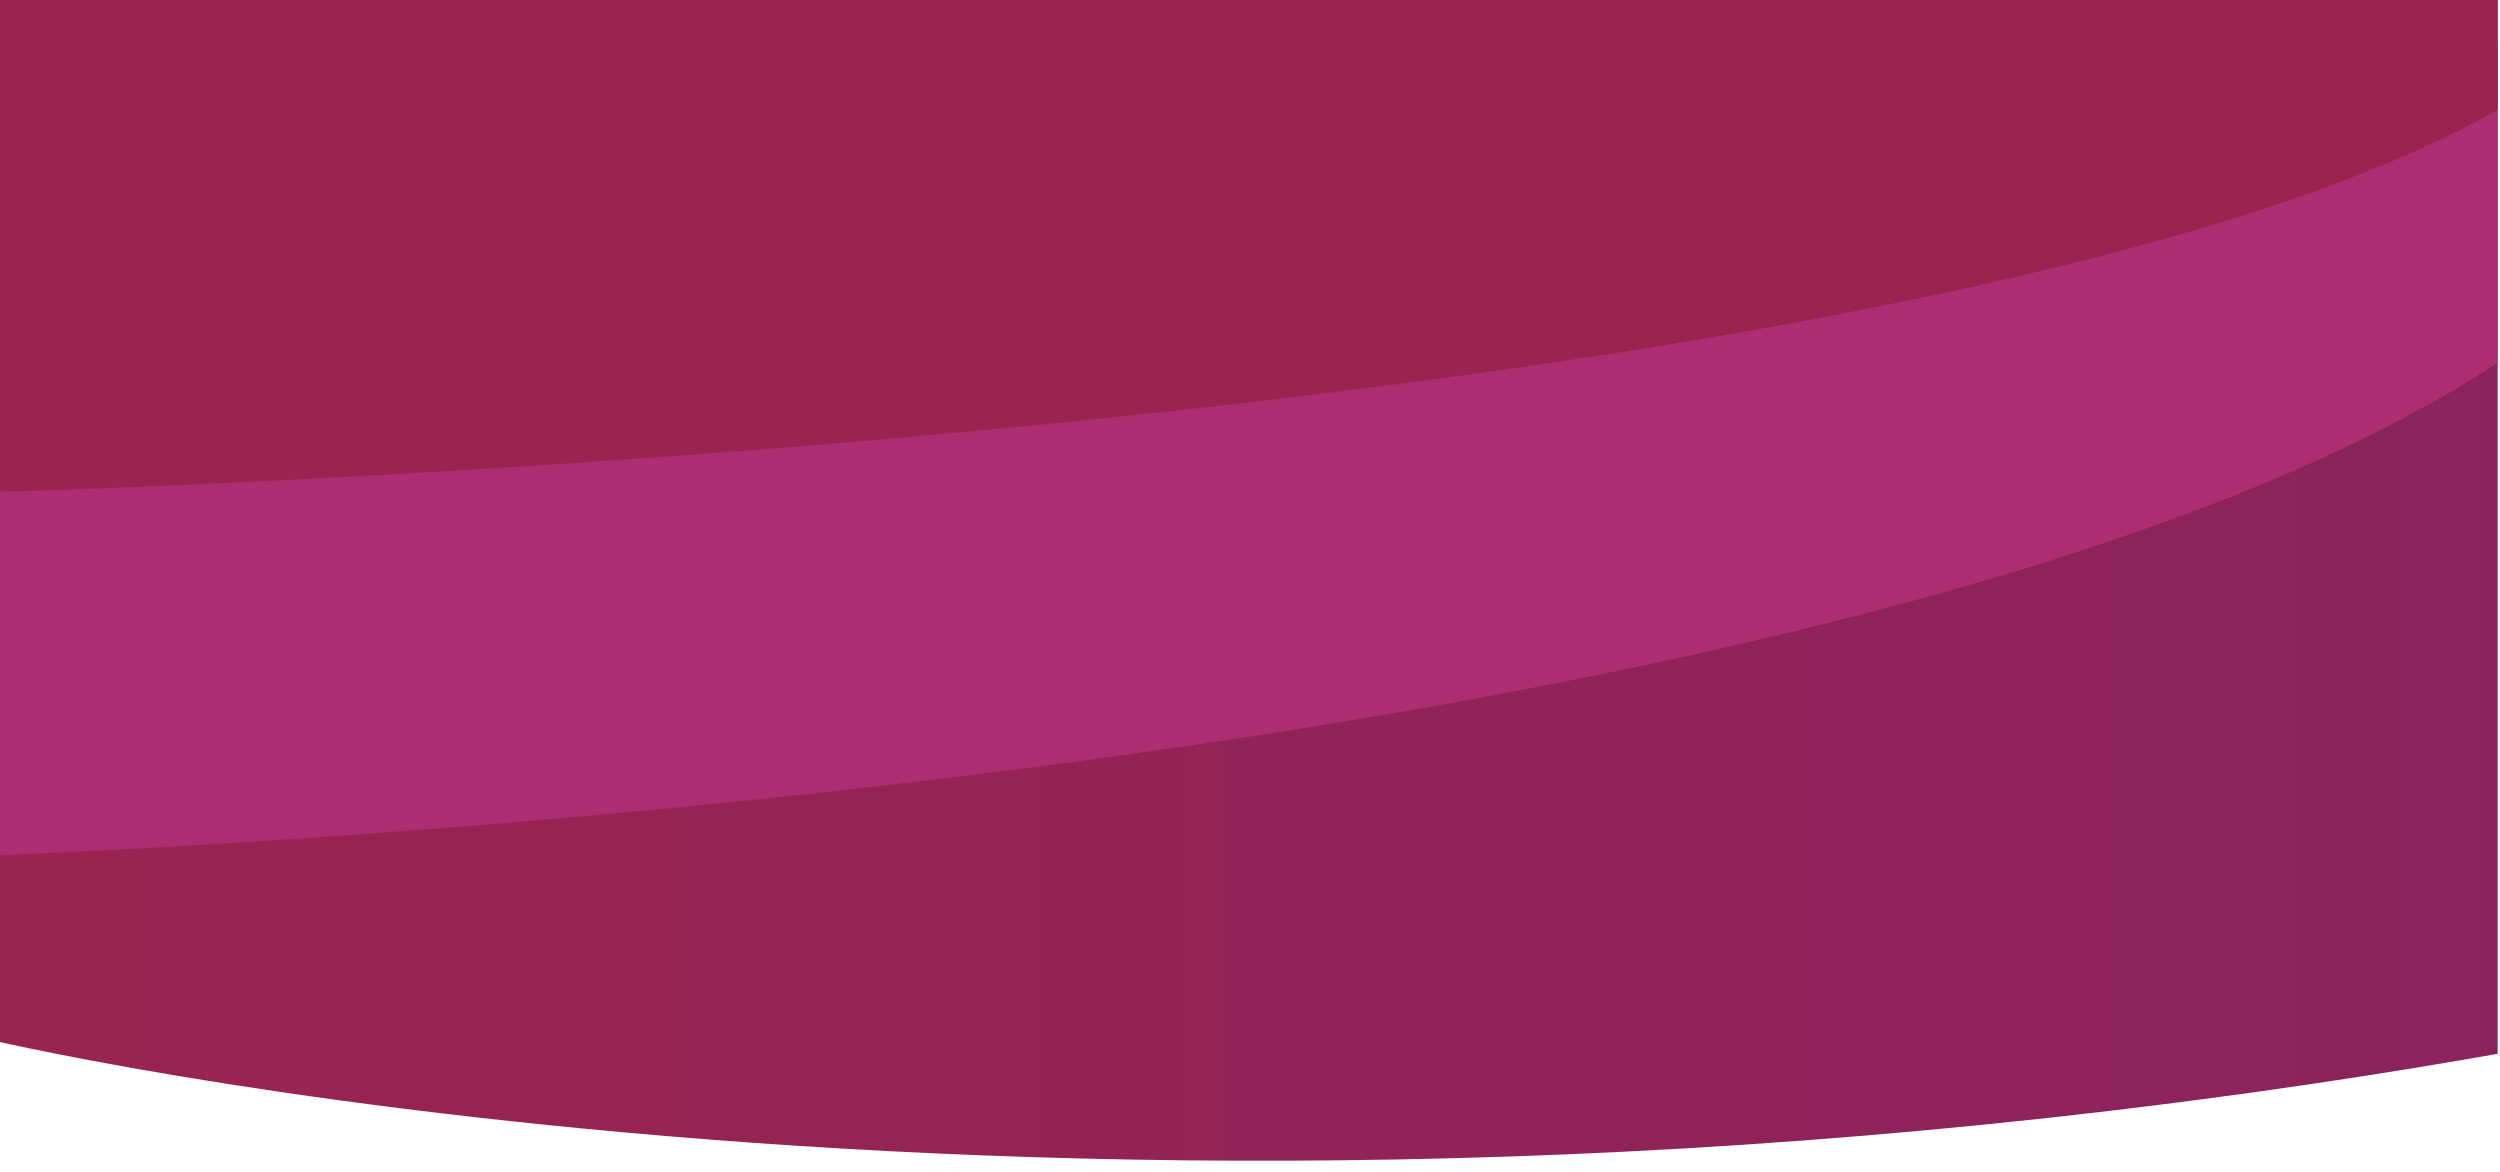
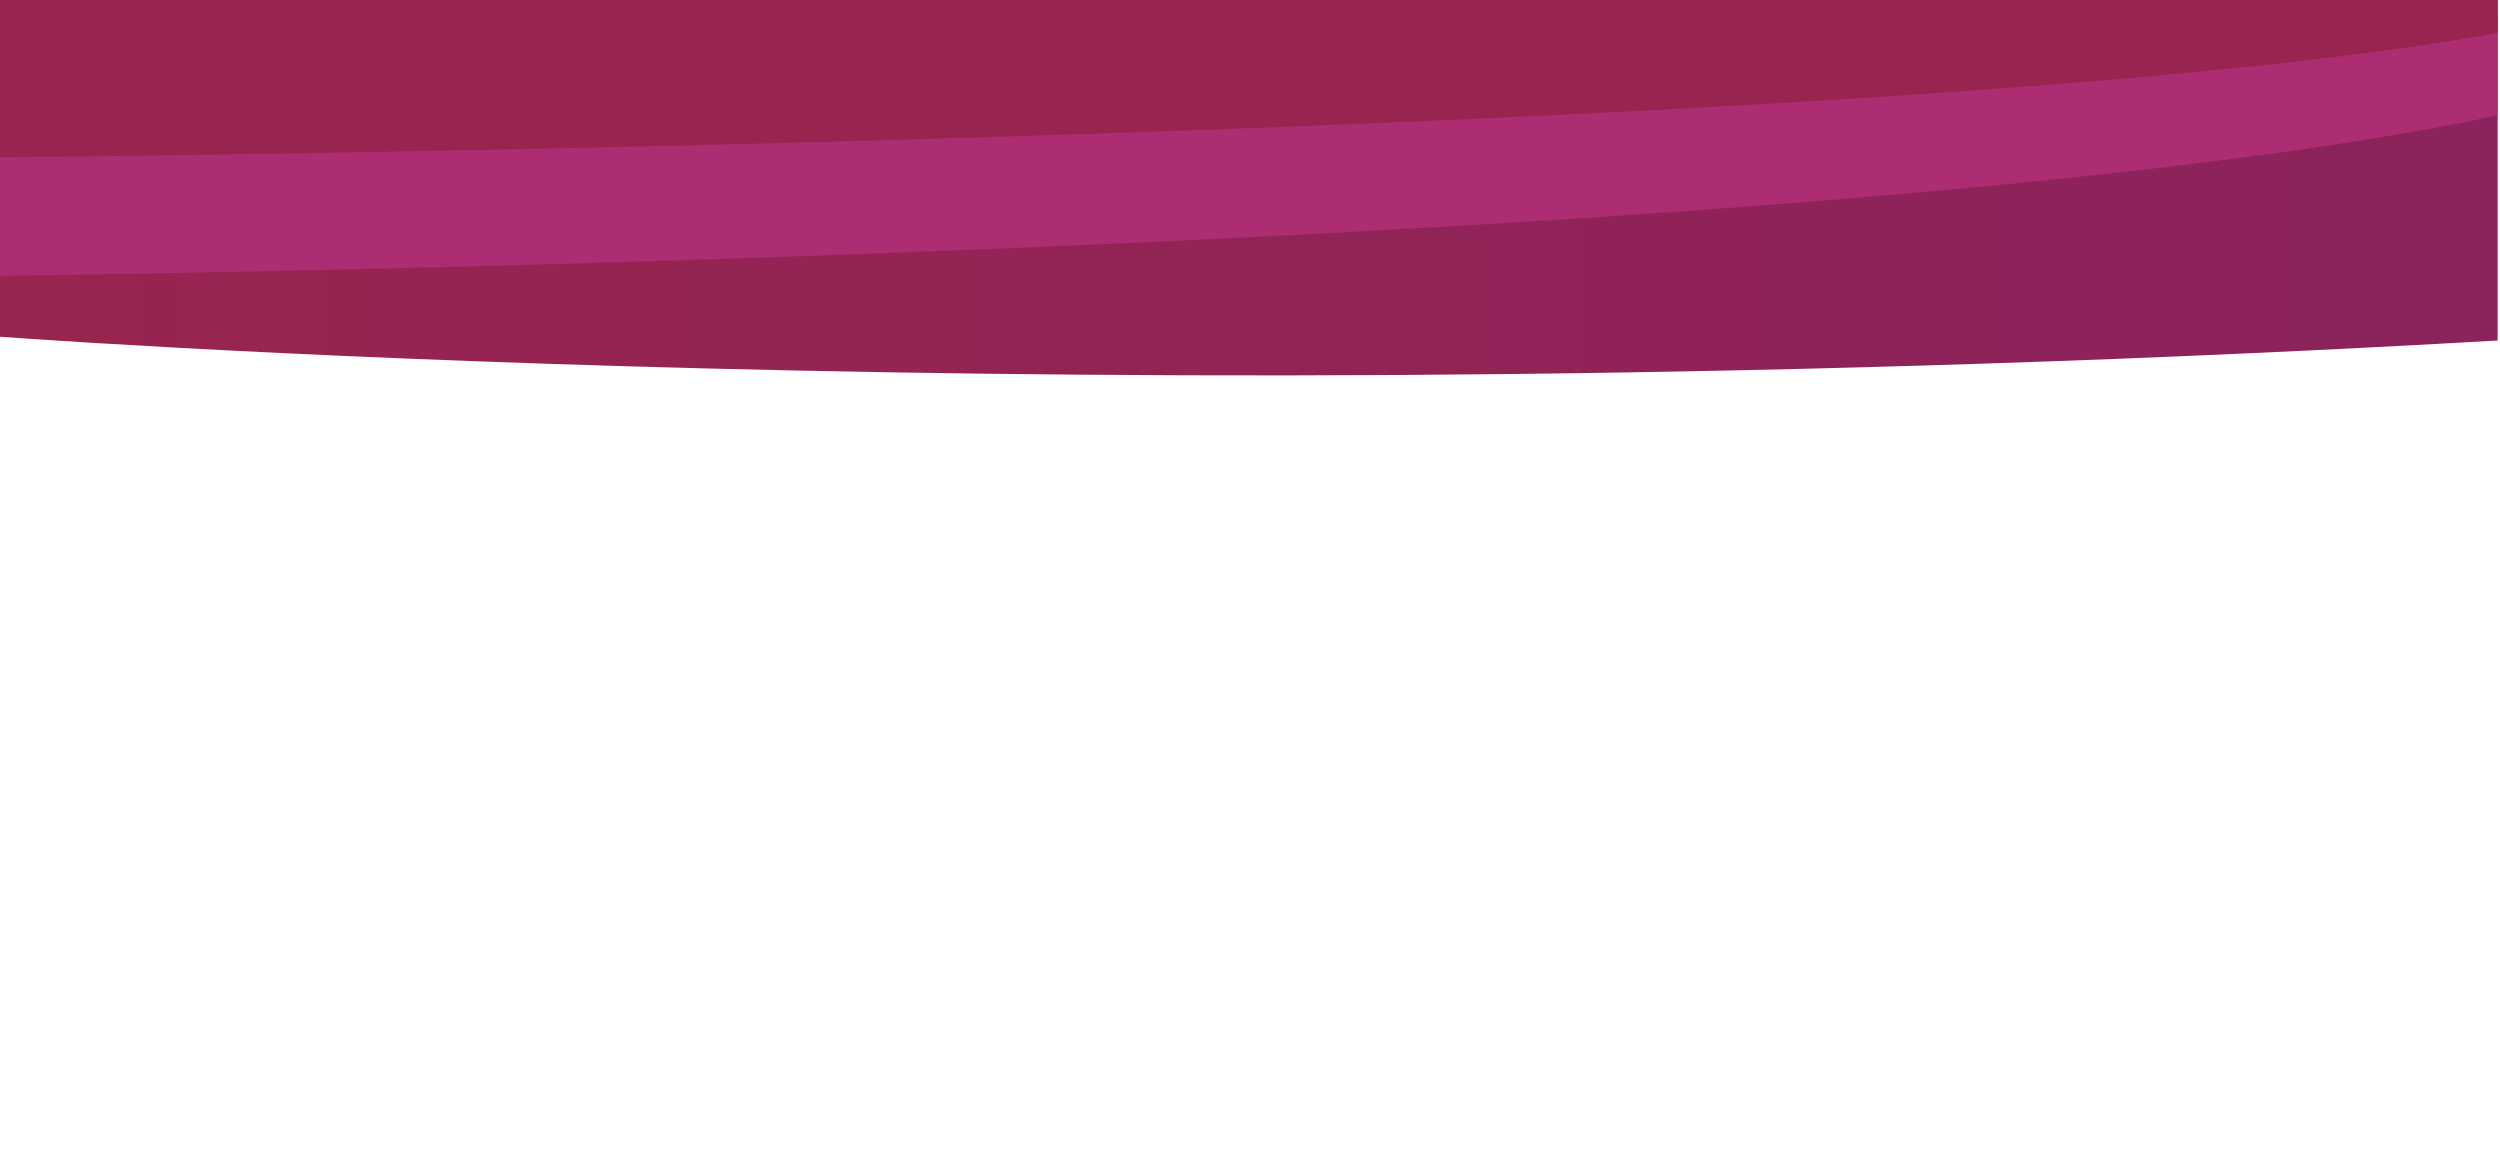
<svg xmlns="http://www.w3.org/2000/svg" xmlns:xlink="http://www.w3.org/1999/xlink" version="1.1" id="Layer_1" x="0px" y="0px" viewBox="0 0 1920 900" style="enable-background:new 0 0 1920 900;" xml:space="preserve">
  <style type="text/css">
- 	.st0{clip-path:url(#SVGID_2_);fill:url(#SVGID_3_);enable-background:new    ;}
- 	.st1{clip-path:url(#SVGID_2_);fill:#AC2D72;enable-background:new    ;}
- 	.st2{clip-path:url(#SVGID_2_);fill:#99244F;enable-background:new    ;}
+ 	.st0{clip-path:url(#SVGID_2_);fill:url(#SVGID_3_);}
+ 	.st1{clip-path:url(#SVGID_5_);fill:#AC2D72;}
+ 	.st2{clip-path:url(#SVGID_7_);fill:#99244F;}
</style>
  <g>
-     <defs>
-       <rect id="SVGID_1_" x="-3.1" y="-1.8" width="1921.3" height="899.7" />
-     </defs>
-     <clipPath id="SVGID_2_">
-       <use xlink:href="#SVGID_1_" style="overflow:visible;" />
-     </clipPath>
-     <linearGradient id="SVGID_3_" gradientUnits="userSpaceOnUse" x1="-97.215" y1="379.901" x2="2386.039" y2="379.901">
-       <stop offset="0" style="stop-color:#99244F" />
-       <stop offset="1" style="stop-color:#87235F" />
-     </linearGradient>
-     <path class="st0" d="M-13.7,797.2c0,0,845.5,204.2,1935.4,11.5s-80.5-940.4-80.5-940.4L-97.2-95.3" />
-     <path class="st1" d="M-53.2,658.8c0,0,1564.7-43.4,2025.3-419.5S1932.3,31,1932.3,31L-95.6,105" />
-     <path class="st2" d="M-7.5,377.9c0,0,1492.8-37.3,1933.9-298.3s-37.1-143.1-37.1-143.1L-45.3-3" />
+     <g>
+       <defs>
+         <rect id="SVGID_1_" x="-3.1" y="-2.9" width="1921.3" height="293.3" />
+       </defs>
+       <clipPath id="SVGID_2_">
+         <use xlink:href="#SVGID_1_" style="overflow:visible;" />
+       </clipPath>
+       <linearGradient id="SVGID_3_" gradientUnits="userSpaceOnUse" x1="-97.2" y1="780.447" x2="2386.076" y2="780.447" gradientTransform="matrix(1 0 0 -1 0 902)">
+         <stop offset="0" style="stop-color:#99244F" />
+         <stop offset="1" style="stop-color:#87235F" />
+       </linearGradient>
+       <path class="st0" d="M-13.7,257.6c0,0,845.5,66.6,1935.4,3.7s-80.5-306.5-80.5-306.5L-97.2-33.3" />
+     </g>
+     <g>
+       <defs>
+         <rect id="SVGID_4_" x="-3.1" y="-2.9" width="1921.3" height="293.3" />
+       </defs>
+       <clipPath id="SVGID_5_">
+         <use xlink:href="#SVGID_4_" style="overflow:visible;" />
+       </clipPath>
+       <path class="st1" d="M-53.2,212.5c0,0,1564.7-14.1,2025.3-136.7s-39.8-67.9-39.8-67.9L-95.6,32" />
+     </g>
+     <g>
+       <defs>
+         <rect id="SVGID_6_" x="-3.1" y="-2.9" width="1921.3" height="293.3" />
+       </defs>
+       <clipPath id="SVGID_7_">
+         <use xlink:href="#SVGID_6_" style="overflow:visible;" />
+       </clipPath>
+       <path class="st2" d="M-7.5,120.9c0,0,1492.8-12.2,1933.9-97.2S1889.3-23,1889.3-23L-45.3-3.2" />
+     </g>
  </g>
</svg>
